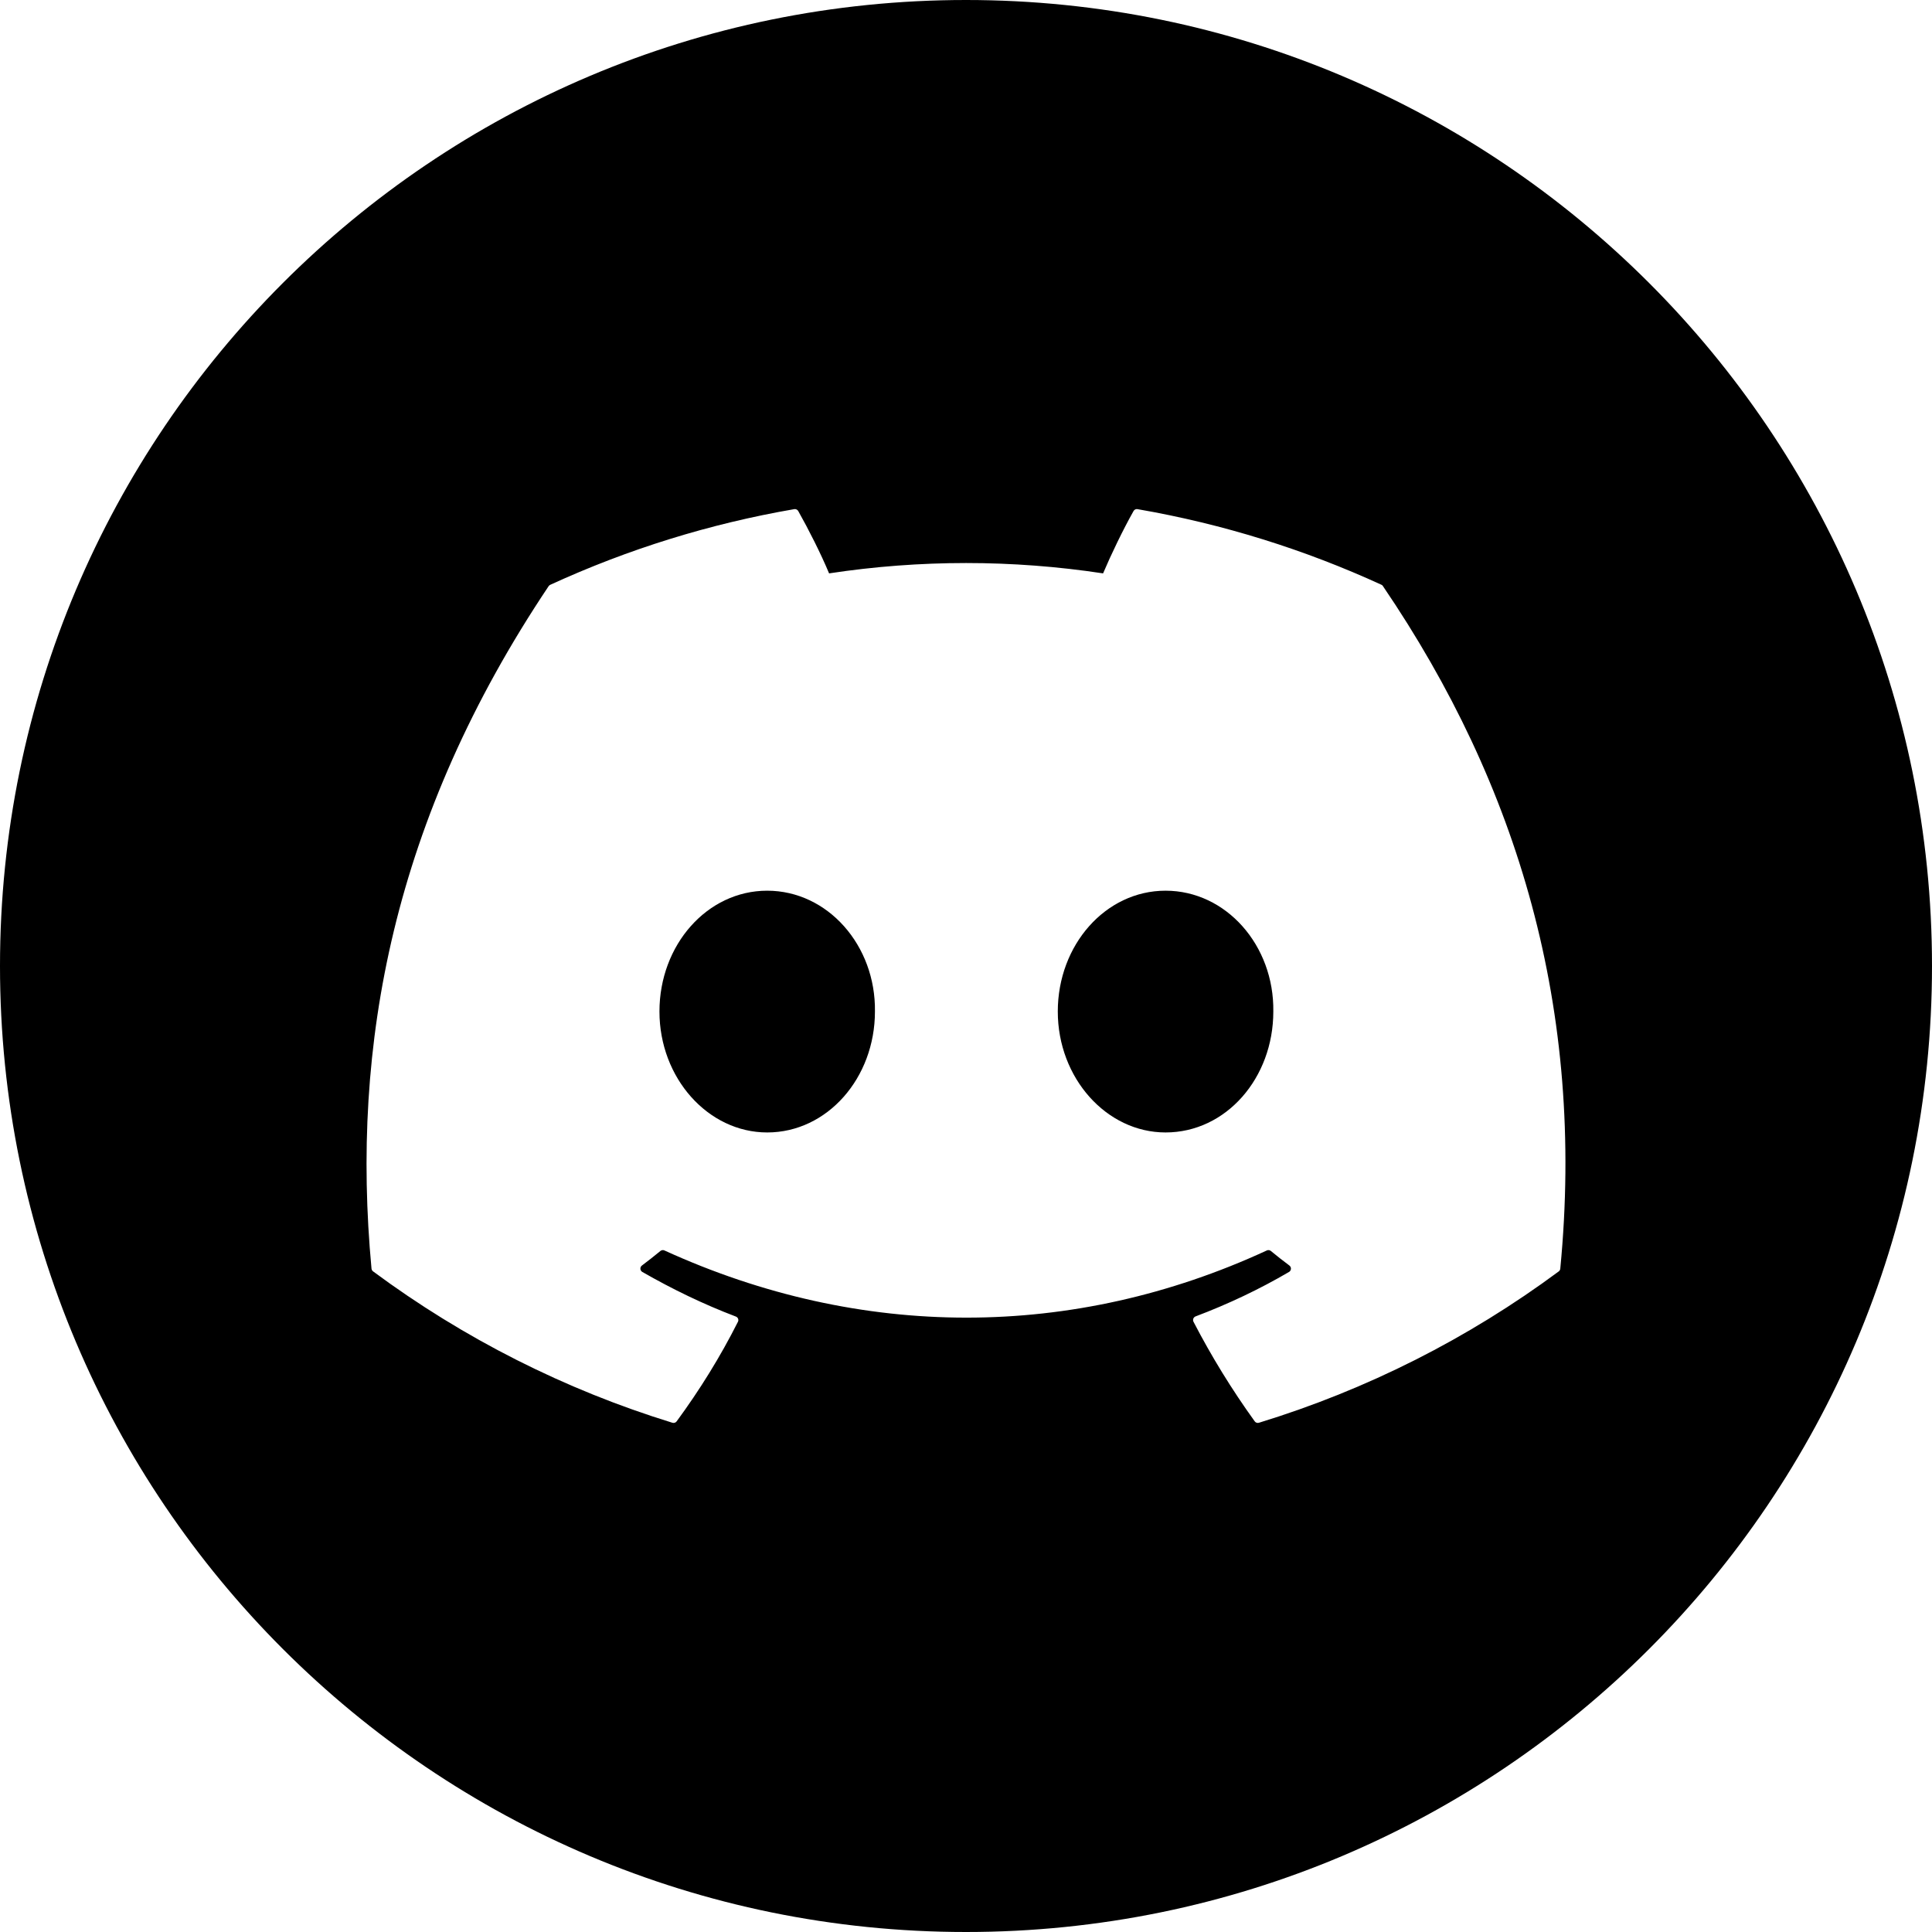
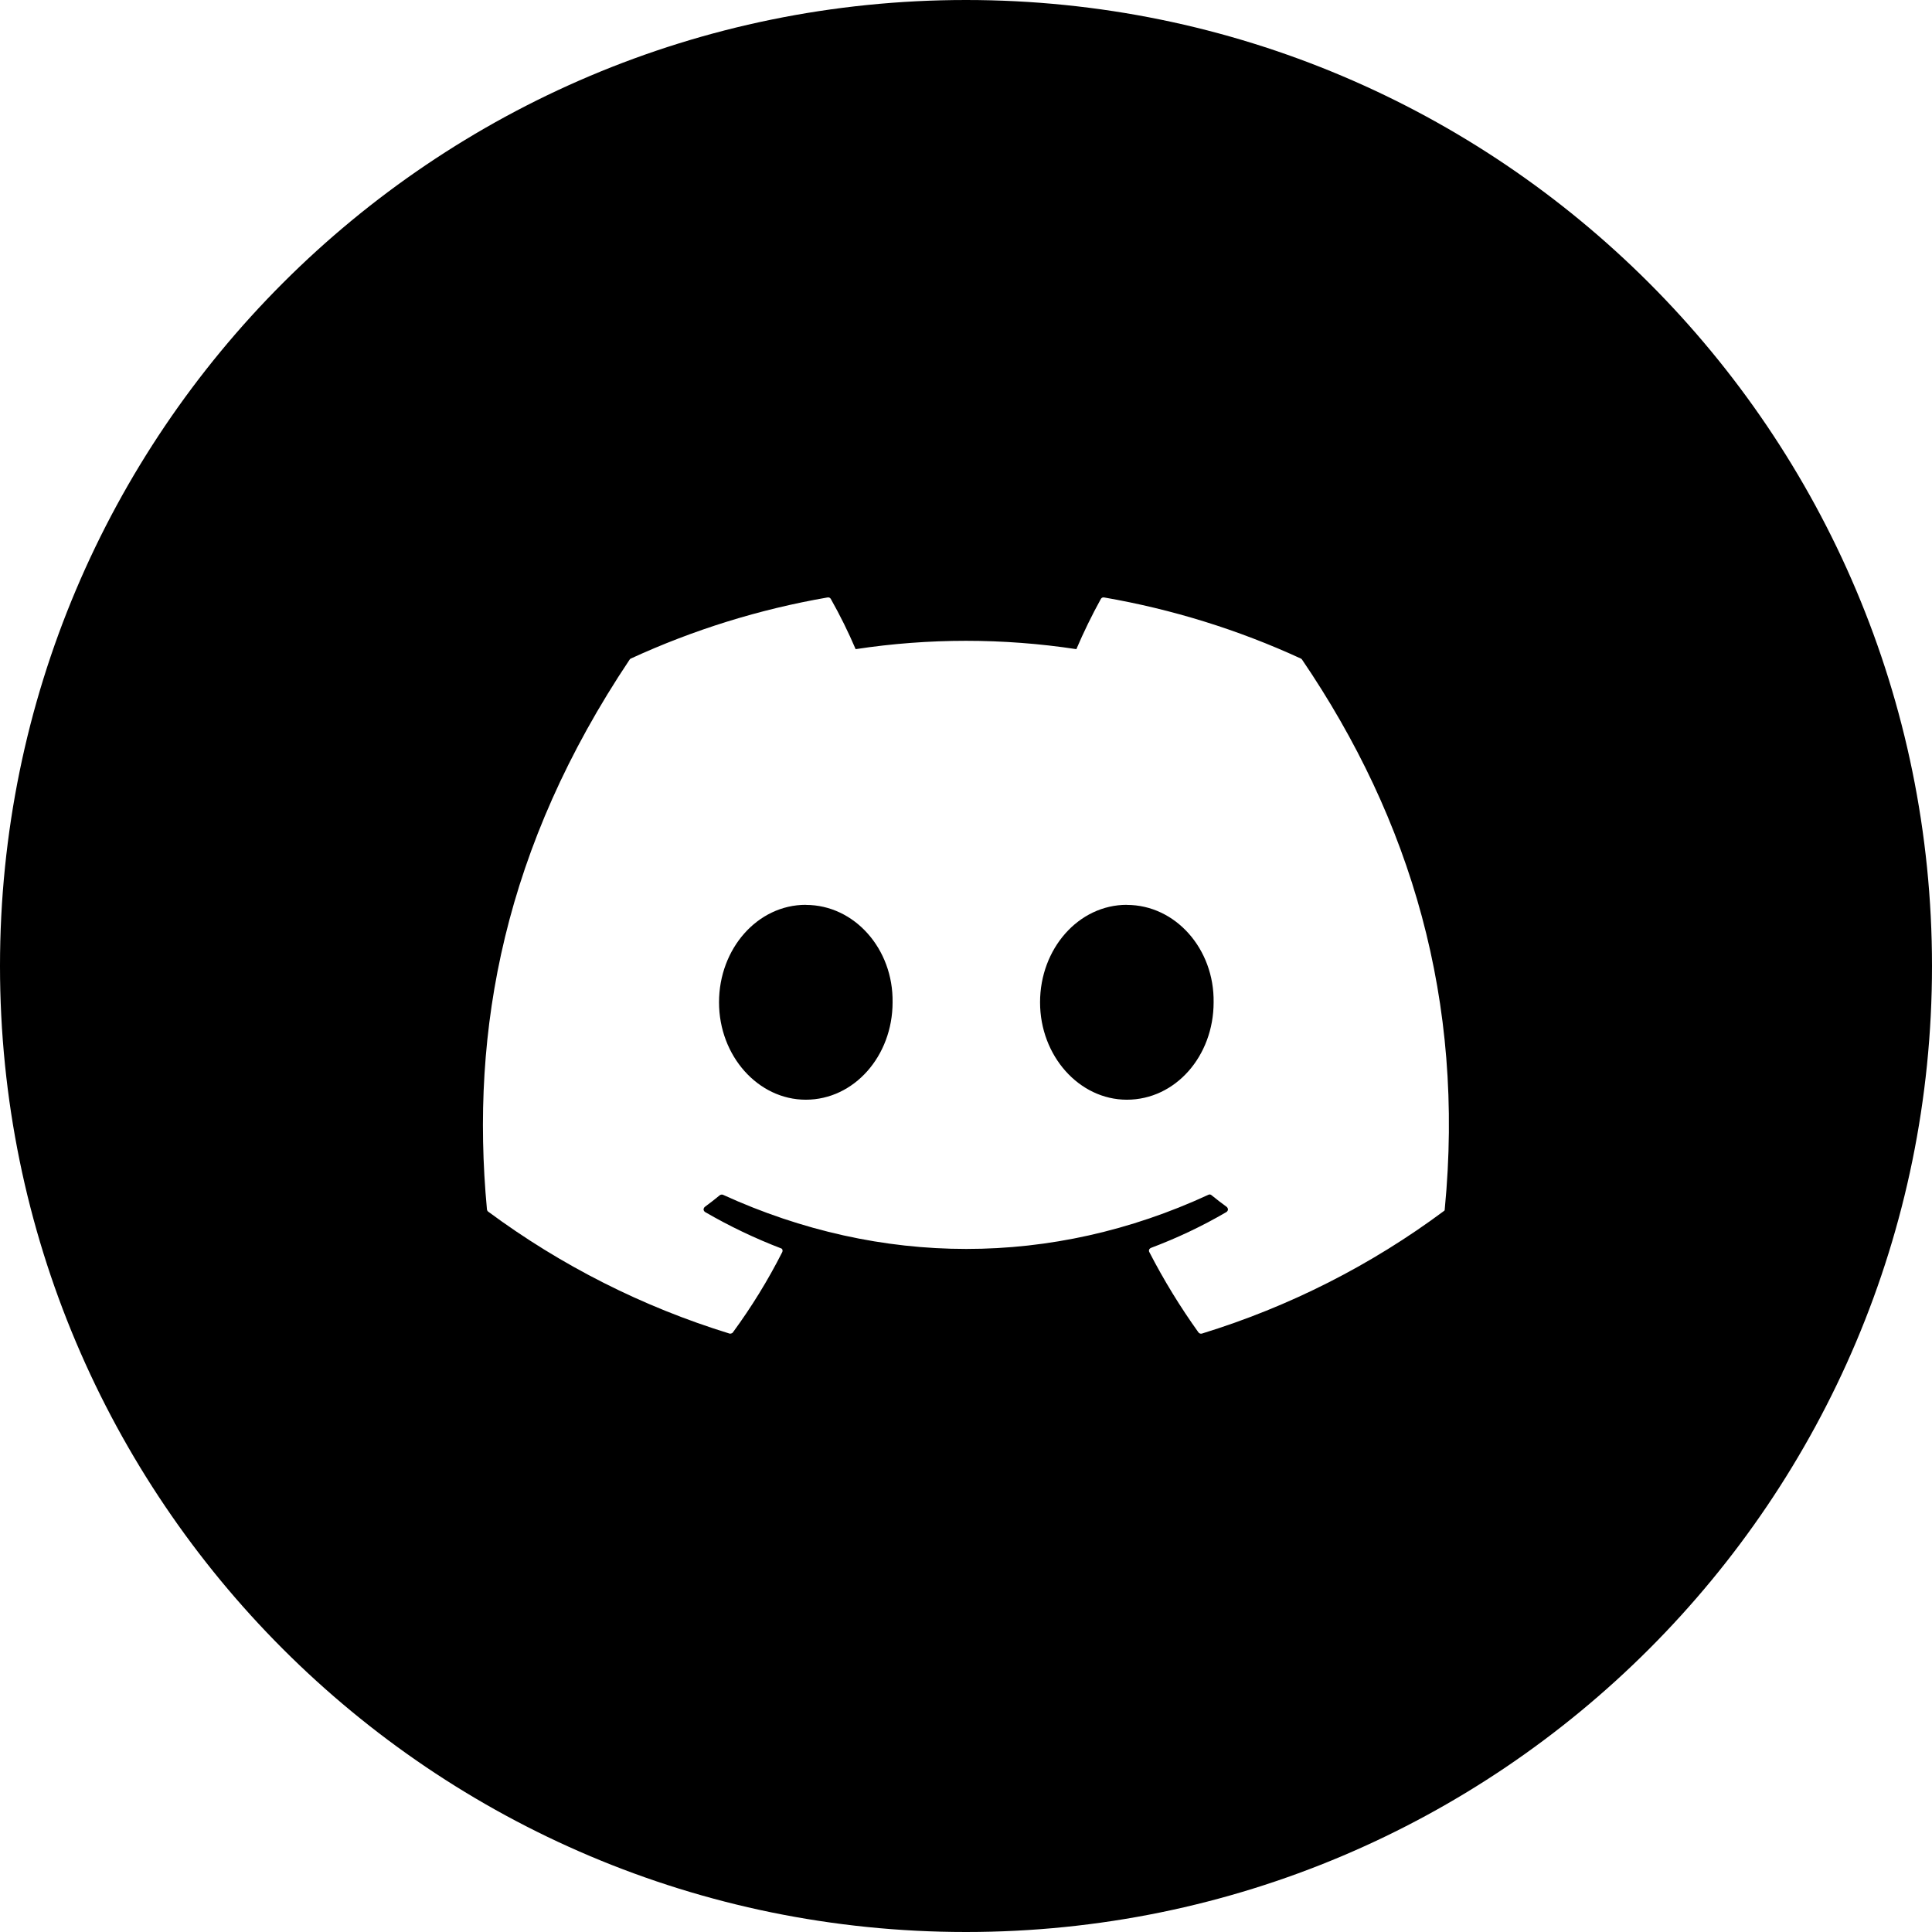
- <svg xmlns="http://www.w3.org/2000/svg" viewBox="0 0 45 45">
-   <path d="M22.5 0A22.5 22.5 0 000 22.5 22.5 22.5 0 0022.5 45 22.5 22.5 0 0045 22.5 22.5 22.5 0 0022.5 0zm-4 11.859a.09.09 0 01.092.043c.246.437.528.995.719 1.453a21.25 21.25 0 016.382 0c.19-.448.464-1.016.71-1.453a.087.087 0 01.091-.043c1.996.345 3.904.945 5.684 1.762a.069.069 0 01.035.033c3.153 4.638 4.711 9.87 4.129 15.895a.089.089 0 01-.035.064 23.086 23.086 0 01-6.985 3.526.088.088 0 01-.097-.033 18.577 18.577 0 01-1.426-2.319.09.09 0 01.047-.125c.76-.287 1.484-.63 2.18-1.037a.09.09 0 00.007-.148c-.147-.11-.294-.225-.433-.34a.087.087 0 00-.092-.012c-4.516 2.087-9.463 2.087-14.033 0a.089.089 0 00-.092.012c-.14.115-.285.23-.432.34a.09.09 0 00.008.148c.696.399 1.42.751 2.18 1.04.05.018.073.075.049.122-.41.814-.89 1.587-1.428 2.32a.09.09 0 01-.098.032 23.158 23.158 0 01-6.972-3.526.095.095 0 01-.037-.064c-.487-5.21.504-10.486 4.125-15.895a.087.087 0 01.039-.033 22.958 22.958 0 015.683-1.762zm-.63 8.887c-1.399 0-2.51 1.263-2.51 2.814s1.133 2.817 2.51 2.817c1.397 0 2.509-1.266 2.509-2.817.022-1.54-1.101-2.814-2.51-2.814zm9.278 0c-1.397 0-2.51 1.263-2.51 2.814s1.135 2.817 2.51 2.817c1.41 0 2.51-1.266 2.51-2.817.022-1.54-1.1-2.814-2.51-2.814z" fill="currentColor" fill-rule="evenodd" />
+ <svg xmlns="http://www.w3.org/2000/svg" viewBox="0 0 24 24">
+   <path d="M12 0C5.373 0 0 5.373 0 12s5.373 12 12 12 12-5.373 12-12S18.627 0 12 0zm-1.72 7.422a.041.041 0 01.023.002.041.041 0 01.017.015c.115.203.218.412.309.625a9.128 9.128 0 012.742 0 6.9 6.9 0 01.305-.625.04.04 0 01.017-.015.04.04 0 01.024-.002c.843.146 1.663.4 2.441.758a.03.03 0 01.016.013c1.355 1.993 2.024 4.242 1.773 6.83 0 .006 0 .011-.004.016a9.921 9.921 0 01-3.012 1.527.04.04 0 01-.043-.014 8 8 0 01-.61-.997.03.03 0 01-.005-.014c0-.005 0-.012.002-.018.002-.005.004-.007.008-.011s.009-.008.014-.01c.324-.122.638-.27.937-.445a.043.043 0 00.014-.014.033.033 0 00.002-.035.042.042 0 00-.012-.016 4.091 4.091 0 01-.187-.144.042.042 0 00-.02-.01c-.007 0-.013 0-.02.004-1.94.897-4.067.897-6.03 0-.007-.003-.013-.003-.02-.002s-.014.003-.02.008c-.06.05-.122.097-.185.144a.041.041 0 00-.012.016.036.036 0 00-.004.017c0 .007.003.013.006.018.003.005.008.01.014.014a6.55 6.55 0 00.949.453c.004.003.008.008.01.013s.002.01.002.016a.04.04 0 01-.004.016 7.13 7.13 0 01-.614.998c-.004.006-.01.009-.017.011s-.016.005-.024.002a9.963 9.963 0 01-2.998-1.515.036.036 0 01-.01-.012.043.043 0 01-.005-.016c-.21-2.238.218-4.505 1.773-6.83a.033.033 0 01.016-.013 9.865 9.865 0 012.441-.758zm-.27 3.818c-.6 0-1.078.545-1.078 1.211 0 .667.486 1.21 1.078 1.21.6 0 1.078-.543 1.078-1.21.01-.662-.473-1.21-1.078-1.21zm3.988 0c-.6 0-1.078.545-1.078 1.211 0 .667.487 1.21 1.078 1.21.605 0 1.078-.543 1.078-1.21.01-.662-.473-1.21-1.078-1.21z" fill="currentColor" />
</svg>
